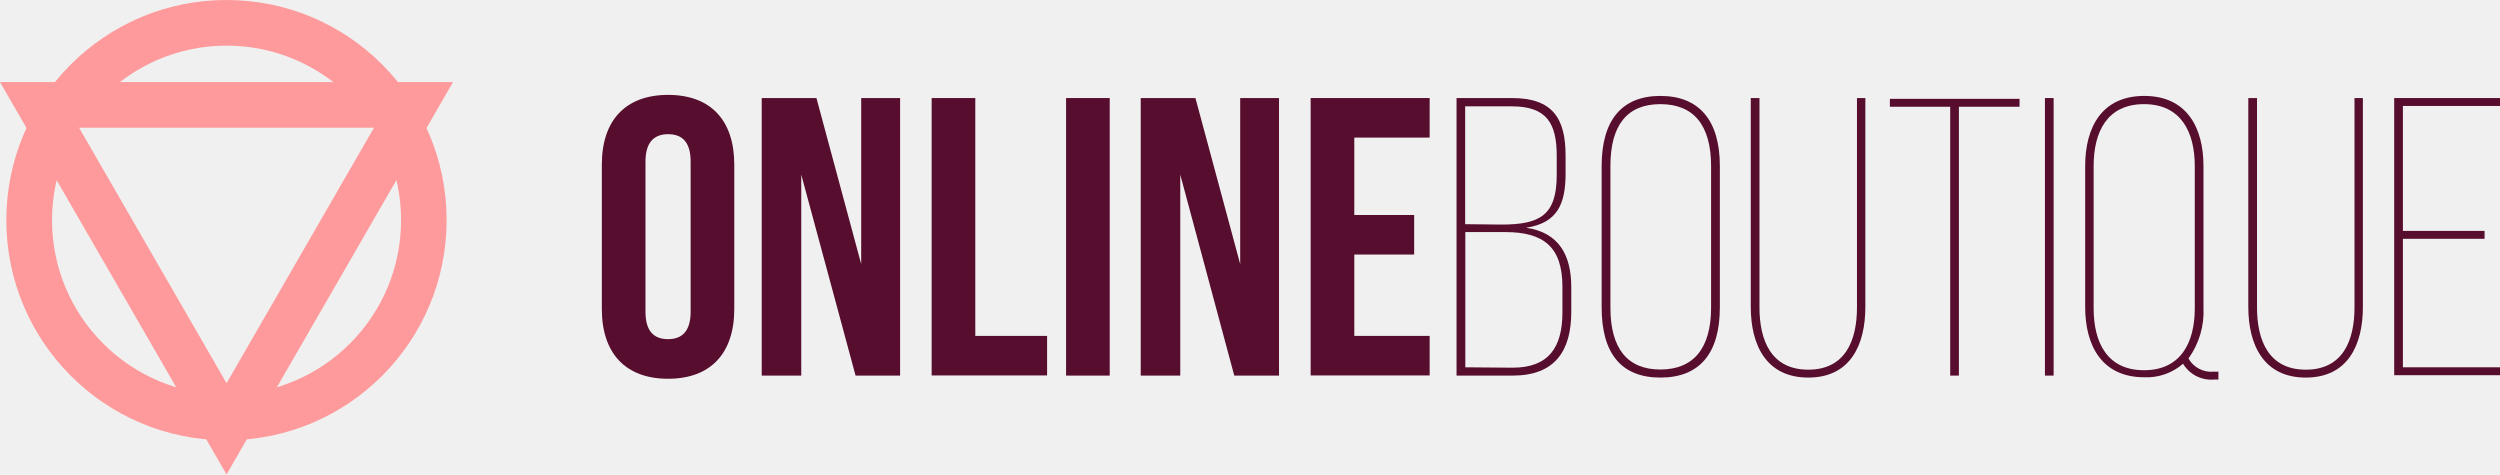
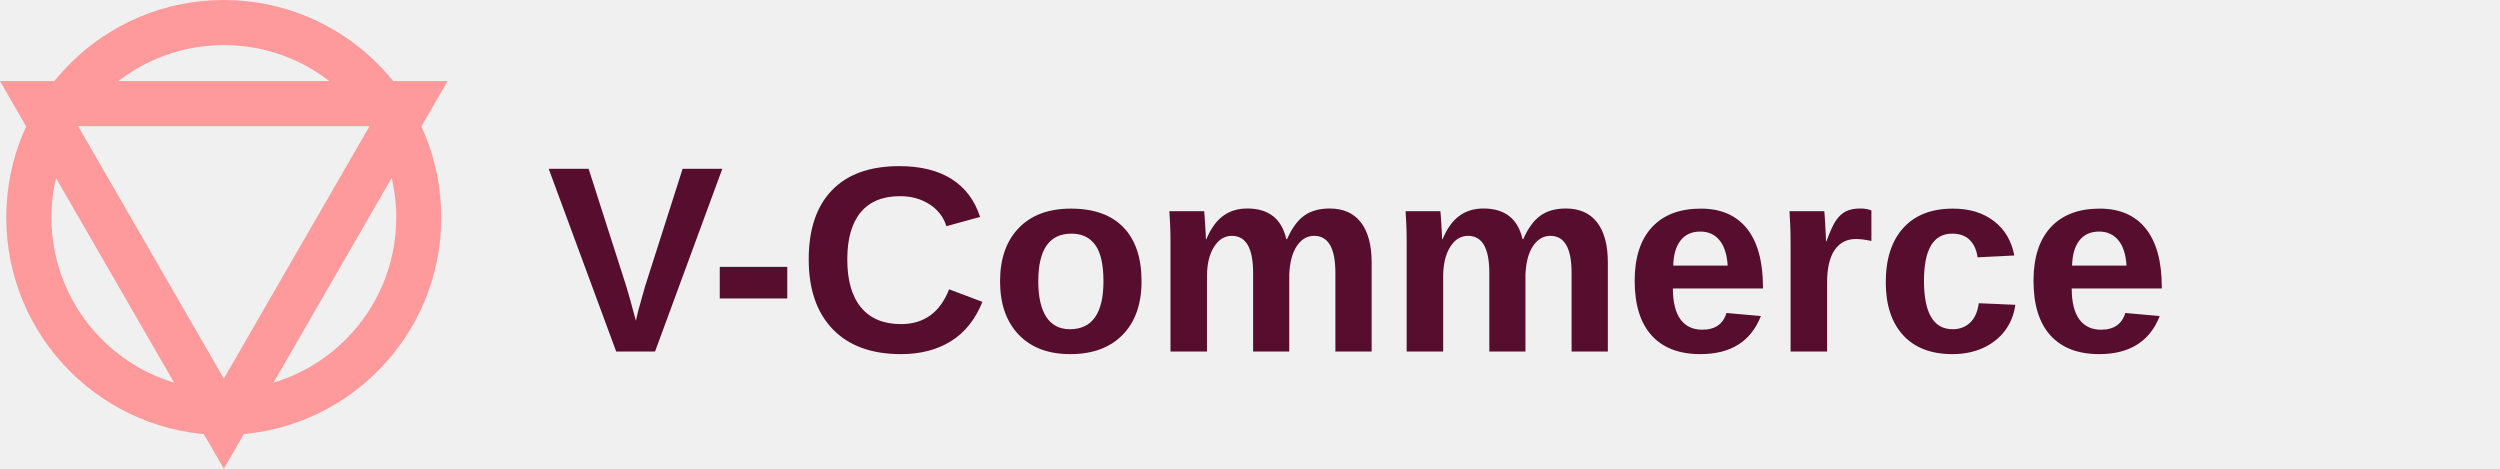
- <svg xmlns="http://www.w3.org/2000/svg" version="1.1" viewBox="0 0 316.16 60" data-name="Layer 1" id="Layer_1">
-   <defs id="defs1033">
-     <style id="style1031">.cls-1{fill:#4cc8c6}.cls-2{fill:#fff}</style>
-   </defs>
-   <g id="g1073">
-     <g id="g1041" style="fill:#fe9a9b;fill-opacity:1">
-       <path id="path1037" class="cls-1" d="M28.65,5.77A22.07,22.07,0,1,1,6.58,27.84,22.09,22.09,0,0,1,28.65,5.77m0-5.77A27.84,27.84,0,1,0,56.48,27.84,27.83,27.83,0,0,0,28.65,0Z" style="fill:#fe9a9b;fill-opacity:1" />
-       <path id="path1039" class="cls-1" d="M47.3,16.15,28.65,48.46,10,16.15H47.3m10-5.77H0L28.65,60,57.29,10.38Z" style="fill:#fe9a9b;fill-opacity:1" />
-     </g>
-     <g id="g1071" style="fill:#570d2d;fill-opacity:1">
-       <path style="fill:#570d2d;fill-opacity:1" id="path1043" class="cls-2" d="M76.11,20.82c0-5.61,3-8.82,8.38-8.82s8.37,3.21,8.37,8.82V39.08c0,5.61-3,8.82-8.37,8.82s-8.38-3.21-8.38-8.82Zm5.52,18.61c0,2.5,1.1,3.46,2.86,3.46s2.85-1,2.85-3.46v-19c0-2.5-1.1-3.46-2.85-3.46s-2.86,1-2.86,3.46Z" />
-       <path style="fill:#570d2d;fill-opacity:1" id="path1045" class="cls-2" d="M101.33,22.08V47.5h-5V12.4h6.92l5.66,21v-21h4.92V47.5H108.2Z" />
-       <path style="fill:#570d2d;fill-opacity:1" id="path1047" class="cls-2" d="M117.82,12.4h5.52V42.48h9.08v5h-14.6Z" />
-       <path style="fill:#570d2d;fill-opacity:1" id="path1049" class="cls-2" d="M134.82,12.4h5.52V47.5h-5.52Z" />
-       <path style="fill:#570d2d;fill-opacity:1" id="path1051" class="cls-2" d="M149.26,22.08V47.5h-5V12.4h6.92l5.66,21v-21h4.91V47.5h-5.66Z" />
-       <path style="fill:#570d2d;fill-opacity:1" id="path1053" class="cls-2" d="M171.27,27.19h7.57v5h-7.57V42.48h9.53v5H165.75V12.4H180.8v5h-9.53Z" />
-       <path style="fill:#570d2d;fill-opacity:1" id="path1055" class="cls-2" d="M191.22,12.4c5.12,0,6.77,2.56,6.77,7.27v2.26c0,3.91-1.05,6.27-5,6.87,4.16.6,5.72,3.46,5.72,7.52v3.11c0,5-2.11,8.07-7.42,8.07H184.2V12.4Zm-1.35,16c4.86,0,7-1.16,7-6.27V19.72c0-4.11-1.25-6.27-5.67-6.27h-5.91v14.9Zm1.41,18.1c4.61,0,6.31-2.61,6.31-7V36.27c0-5.07-2.4-6.92-7.22-6.92h-5.06v17.1Z" />
-       <path style="fill:#570d2d;fill-opacity:1" id="path1057" class="cls-2" d="M202.55,21c0-5.81,2.56-8.87,7.43-8.87s7.52,3.06,7.52,8.87V38.87c0,5.82-2.56,8.88-7.52,8.88s-7.43-3.06-7.43-8.88Zm1.11,17.91c0,5.16,2.15,7.82,6.32,7.82s6.41-2.66,6.41-7.82V21c0-5.17-2.2-7.83-6.41-7.83s-6.32,2.66-6.32,7.83Z" />
-       <path style="fill:#570d2d;fill-opacity:1" id="path1059" class="cls-2" d="M222.51,38.87c0,4.22,1.5,7.88,6.17,7.88s6.16-3.66,6.16-7.88V12.4h1.06V38.82c0,4.82-1.91,8.93-7.22,8.93s-7.27-4.11-7.27-8.93V12.4h1.1Z" />
-       <path style="fill:#570d2d;fill-opacity:1" id="path1061" class="cls-2" d="M246.63,47.5v-34H239v-1H255.4v1h-7.67V47.5Z" />
-       <path style="fill:#570d2d;fill-opacity:1" id="path1063" class="cls-2" d="M259.71,12.4V47.5h-1.1V12.4Z" />
-       <path style="fill:#570d2d;fill-opacity:1" id="path1065" class="cls-2" d="M278.66,21V38.87a10.14,10.14,0,0,1-1.9,6.47A3.33,3.33,0,0,0,280,47h.55v1H280a4.16,4.16,0,0,1-3.92-2,7,7,0,0,1-4.91,1.71c-5.36,0-7.47-4-7.47-8.88V21c0-4.91,2.11-8.87,7.47-8.87S278.66,16.11,278.66,21Zm-13.89,0v18c0,4.31,1.71,7.82,6.37,7.82s6.42-3.51,6.42-7.82V21c0-4.32-1.76-7.83-6.42-7.83S264.77,16.66,264.77,21Z" />
-       <path style="fill:#570d2d;fill-opacity:1" id="path1067" class="cls-2" d="M285.43,38.87c0,4.22,1.5,7.88,6.17,7.88s6.16-3.66,6.16-7.88V12.4h1.06V38.82c0,4.82-1.91,8.93-7.22,8.93s-7.27-4.11-7.27-8.93V12.4h1.1Z" />
-       <path style="fill:#570d2d;fill-opacity:1" id="path1069" class="cls-2" d="M314.21,29.2v1H303.88V46.45h12.28v1H302.78V12.4h13.38v1H303.88V29.2Z" />
-     </g>
+ <svg xmlns="http://www.w3.org/2000/svg" viewBox="0 0 320 60">
+   <g style="fill:#fe9a9b;fill-opacity:1">
+     <path d="M28.65,5.77A22.07,22.07,0,1,1,6.58,27.84,22.09,22.09,0,0,1,28.65,5.77m0-5.77A27.84,27.84,0,1,0,56.48,27.84,27.83,27.83,0,0,0,28.65,0Z" />
+     <path d="M47.3,16.15,28.65,48.46,10,16.15H47.3m10-5.77H0L28.65,60,57.29,10.38Z" />
  </g>
+   <text x="70" y="45" font-family="Arial, Helvetica, sans-serif" font-weight="bold" font-size="34" fill="#570d2d">V-Commerce</text>
</svg>
